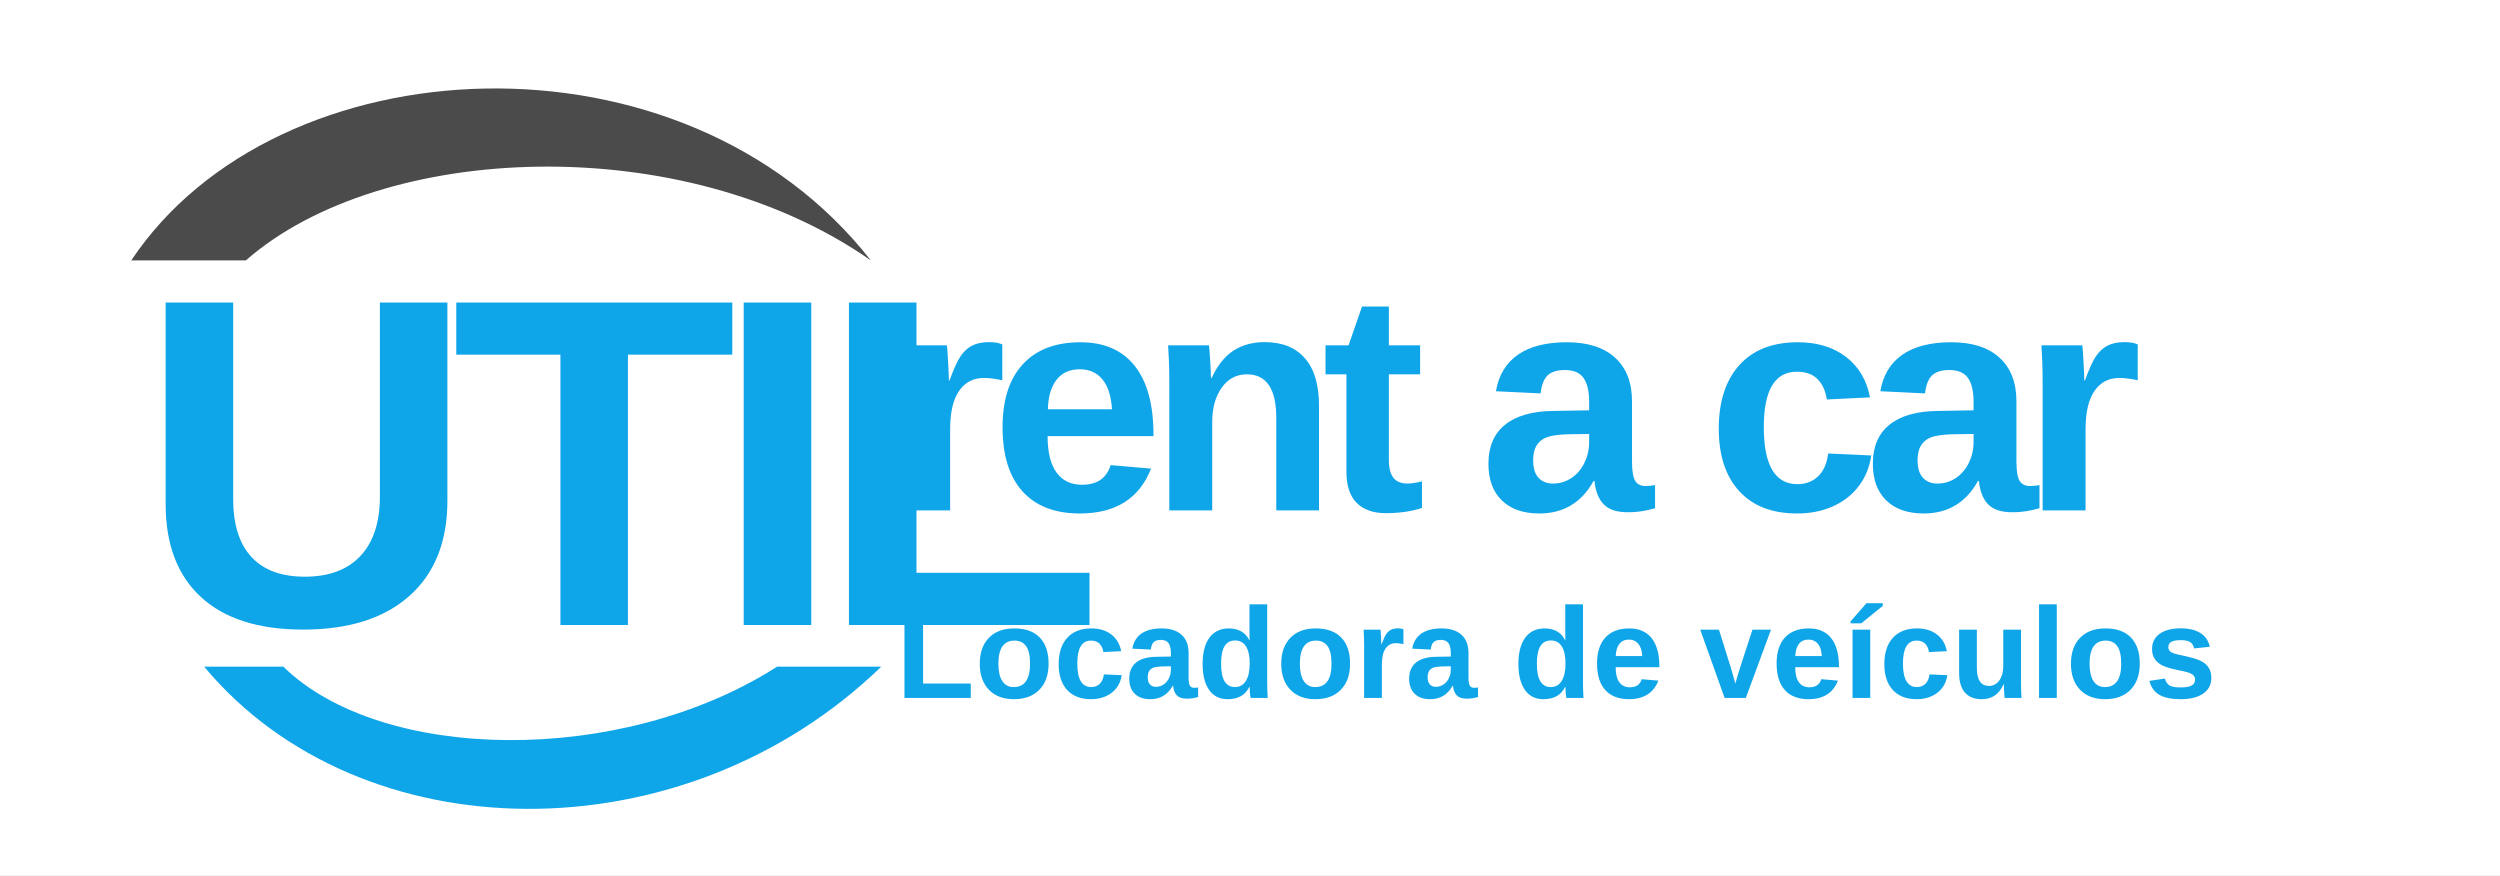
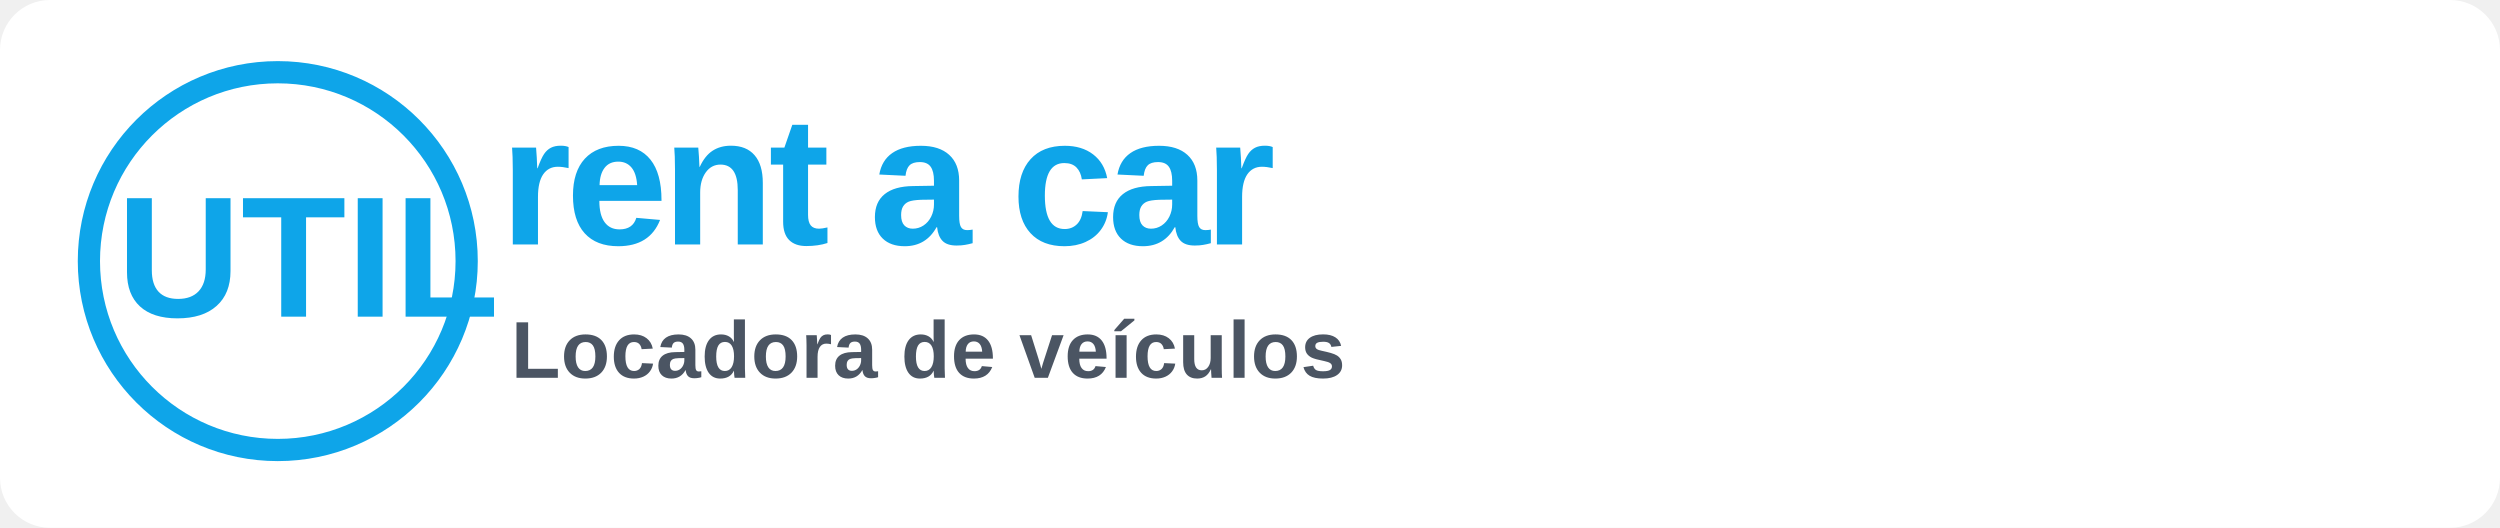
- <svg xmlns="http://www.w3.org/2000/svg" viewBox="0 0 1200 420" role="img" aria-labelledby="title desc">
-   <rect width="1200" height="420" fill="#fff" />
-   <g transform="translate(28 20)">
-     <path d="M35 105 C105 0 300 -10 390 105 C300 42 155 48 90 105 Z" fill="#4b4b4b" />
-     <path d="M70 300 C145 390 300 392 395 300 L345 300 C270 348 155 346 108 300 Z" fill="#0ea5e9" />
-     <text x="38" y="280" font-family="Arial, Helvetica, sans-serif" font-size="225" font-weight="800" letter-spacing="-12" fill="#0ea5e9">UTIL</text>
+ <svg xmlns="http://www.w3.org/2000/svg" viewBox="0 0 900 190" role="img" aria-labelledby="title desc">
+   <rect width="900" height="190" rx="18" fill="#ffffff" />
+   <g transform="translate(24 20)">
+     <circle cx="76" cy="74" r="68" fill="#ffffff" stroke="#0ea5e9" stroke-width="8" />
+     <text x="18" y="94" font-family="Arial, Helvetica, sans-serif" font-size="62" font-weight="800" fill="#0ea5e9">UTIL</text>
  </g>
-   <text x="425" y="245" font-family="Arial, Helvetica, sans-serif" font-size="150" font-weight="700" letter-spacing="-8" fill="#0ea5e9">rent a car</text>
-   <text x="430" y="335" font-family="Arial, Helvetica, sans-serif" font-size="62" font-weight="700" fill="#0ea5e9">Locadora de veículos</text>
+   <text x="180" y="88" font-family="Arial, Helvetica, sans-serif" font-size="66" font-weight="800" letter-spacing="-2" fill="#0ea5e9">rent a car</text>
+   <text x="184" y="136" font-family="Arial, Helvetica, sans-serif" font-size="29" font-weight="700" letter-spacing="0.2" fill="#4b5563">Locadora de veículos</text>
</svg>
